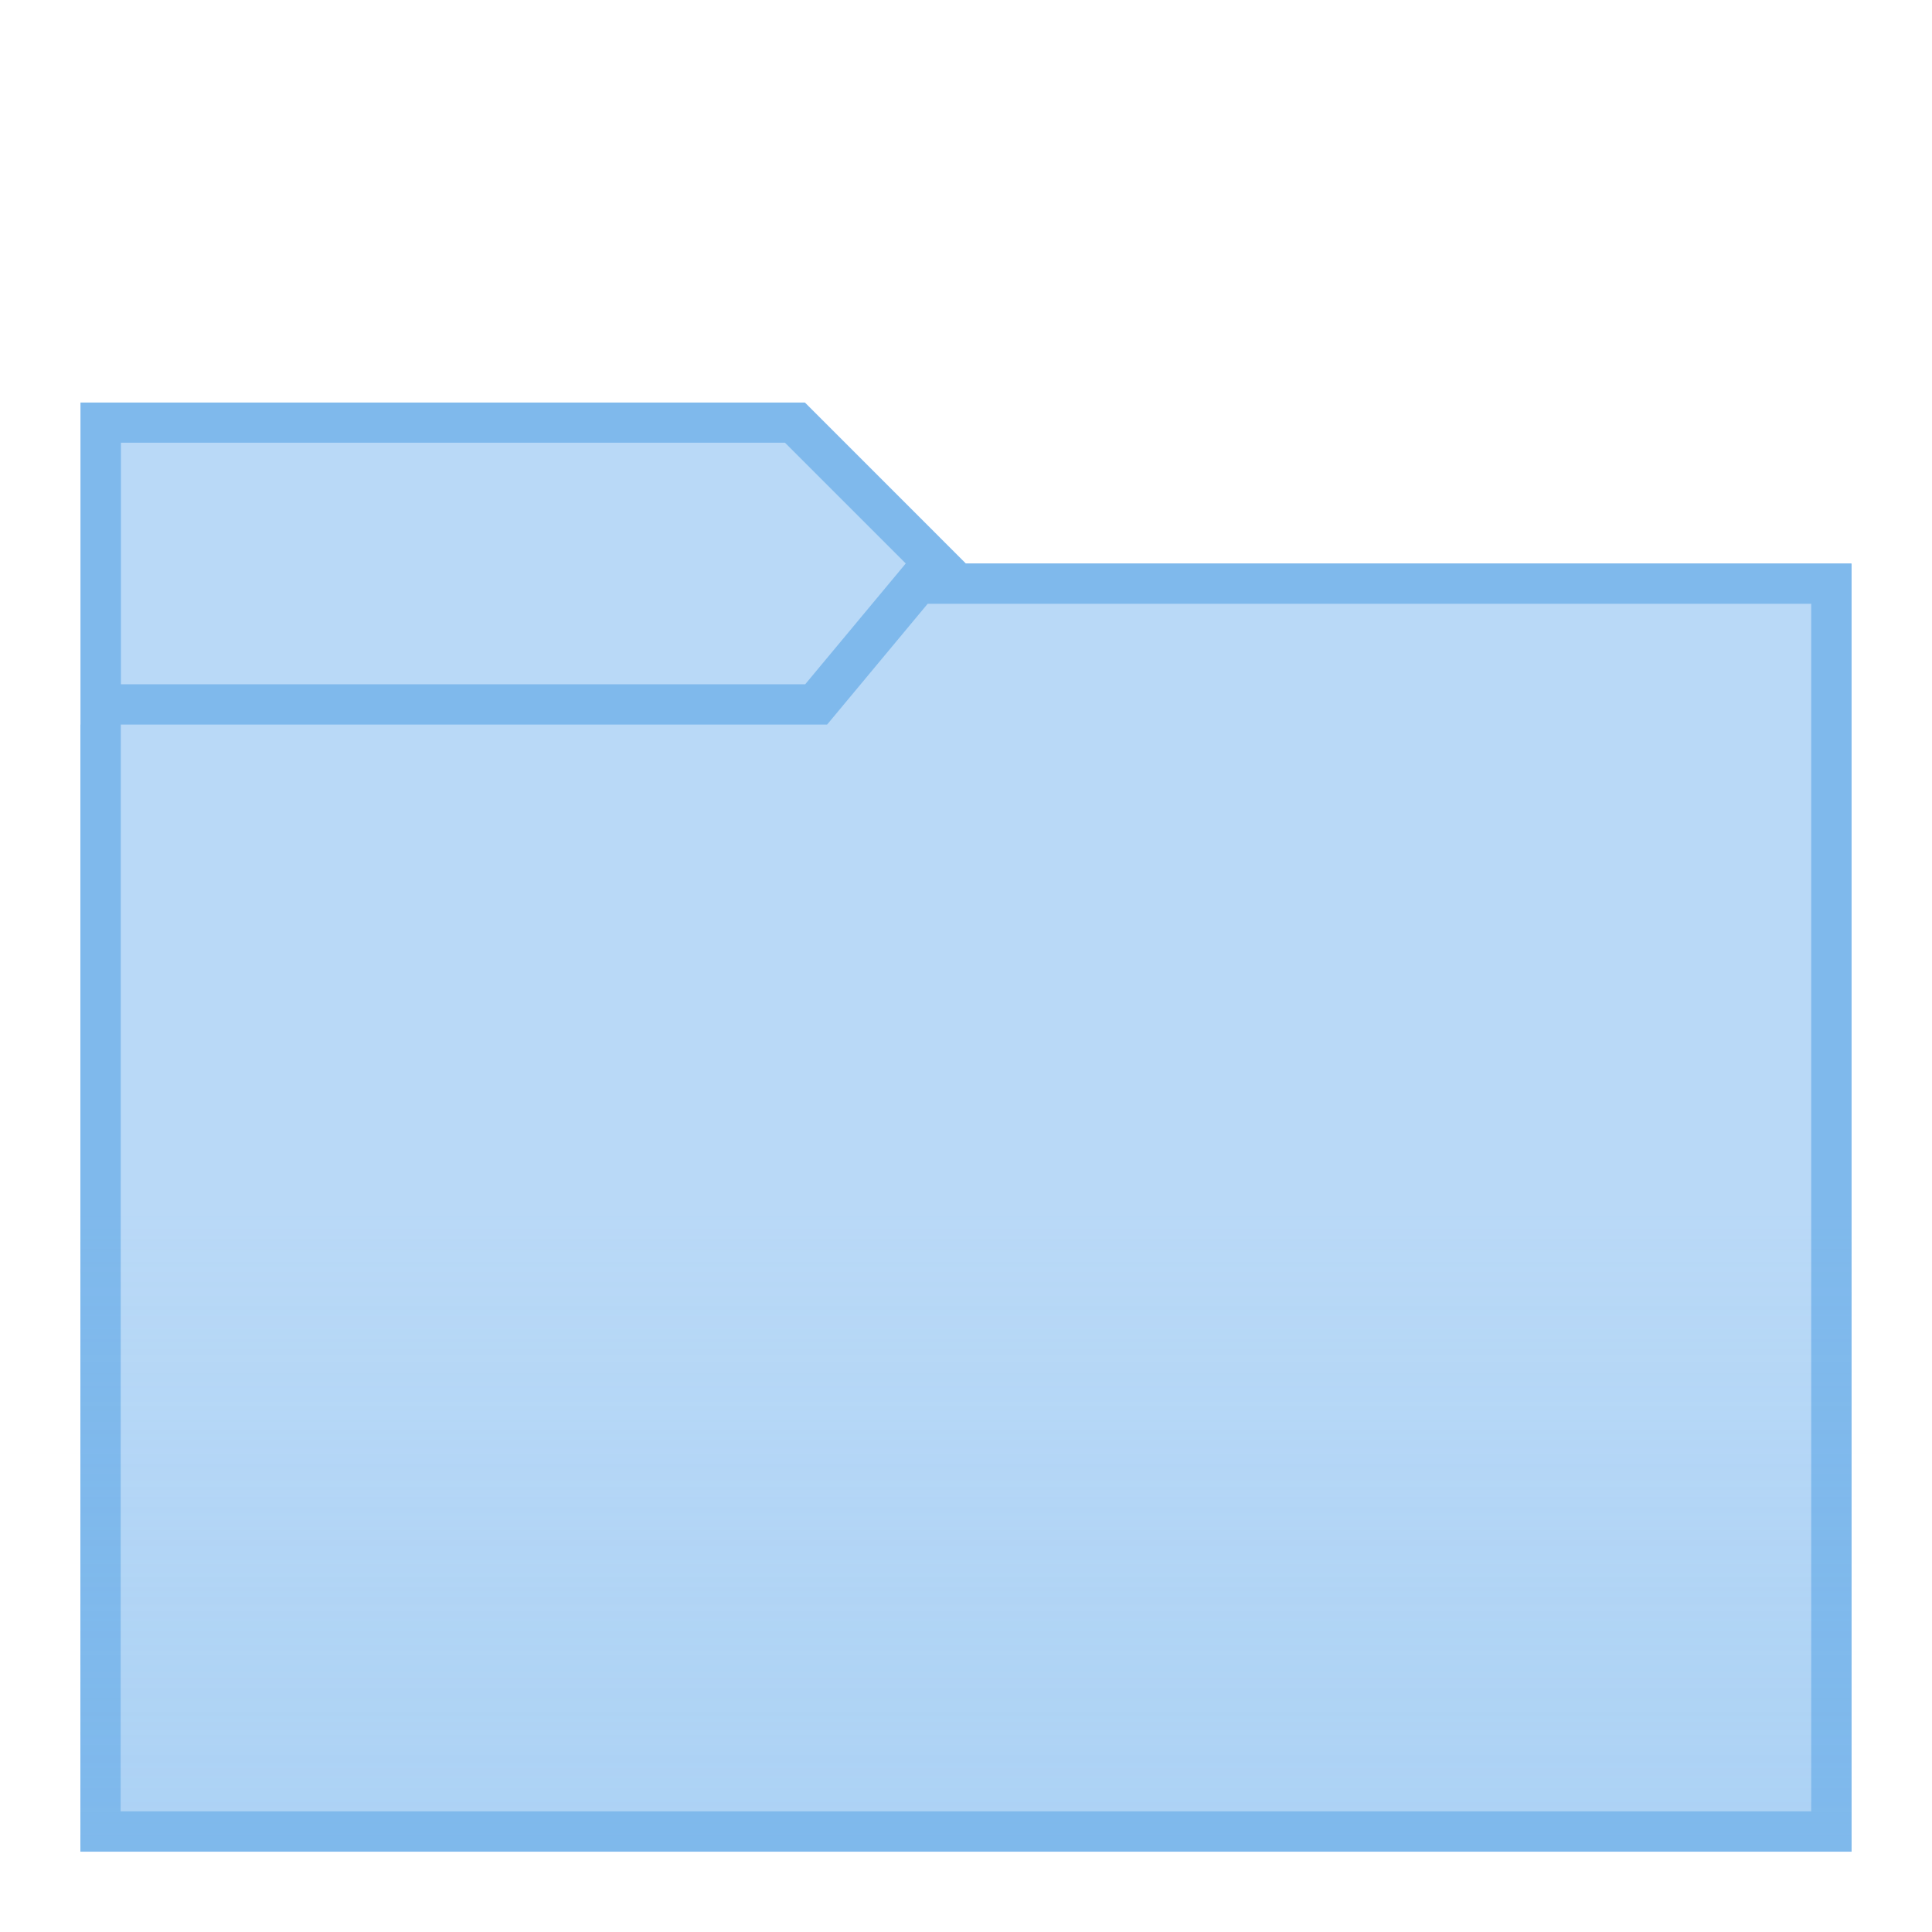
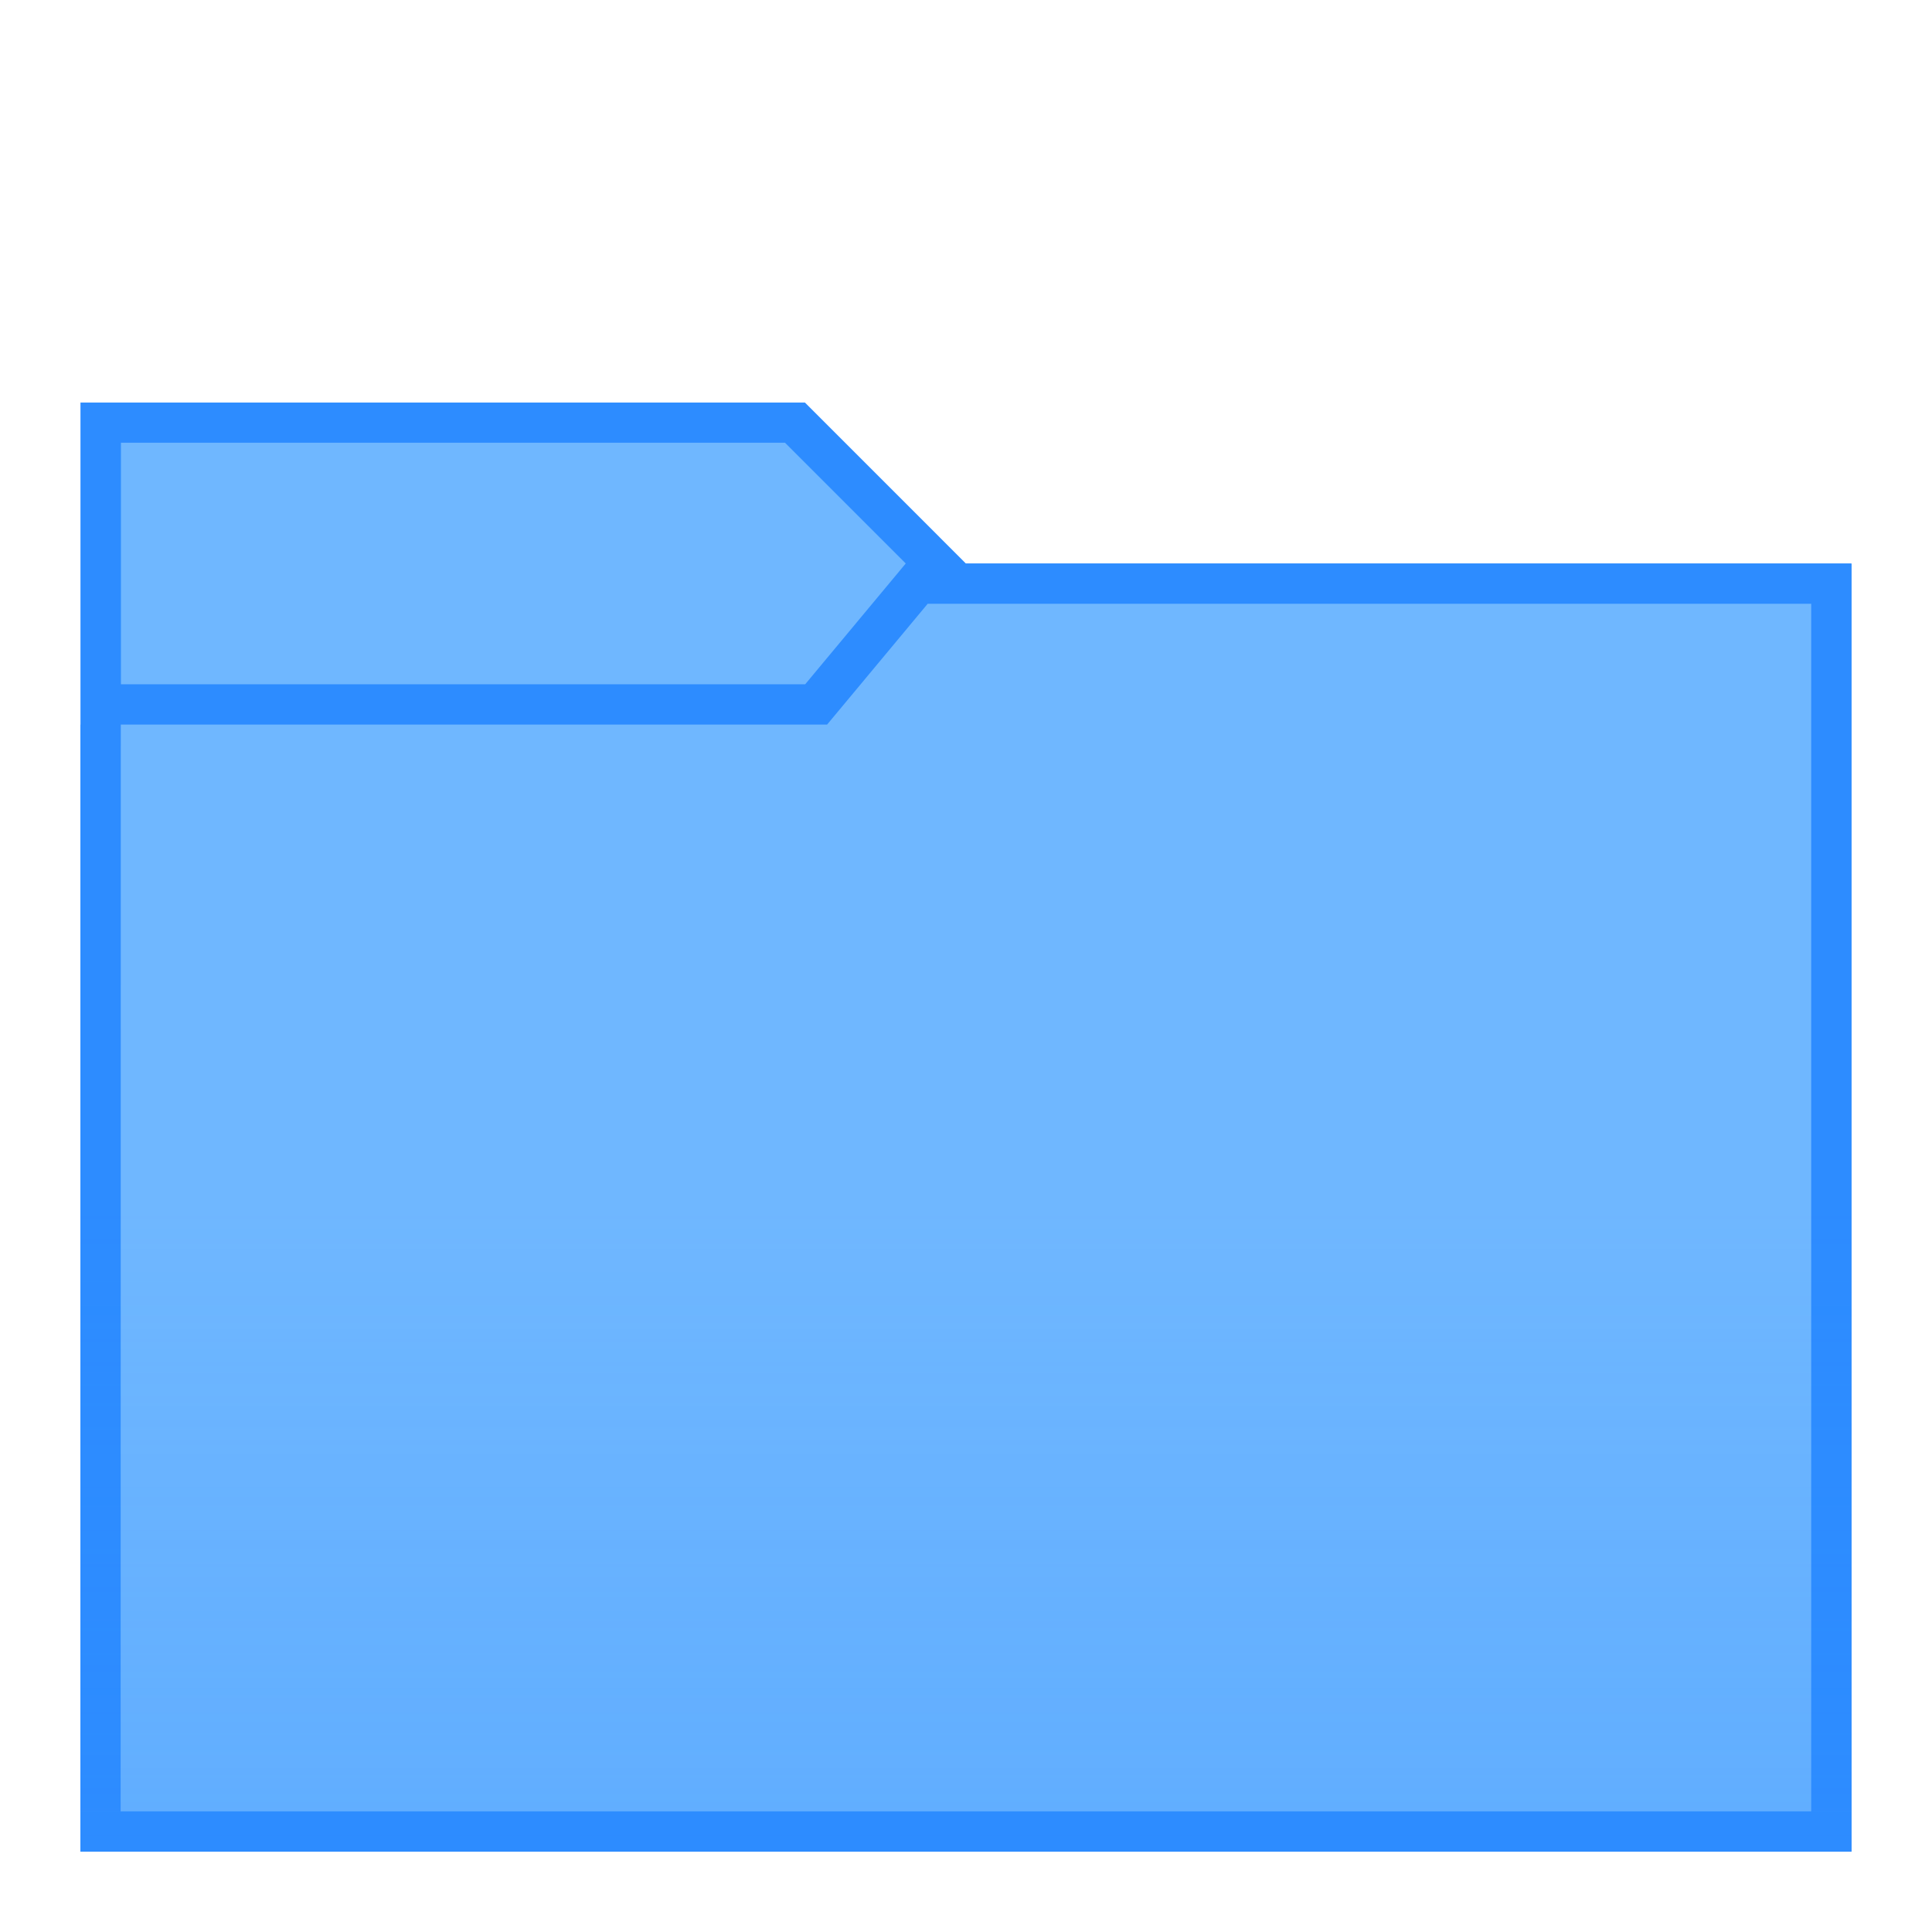
<svg xmlns="http://www.w3.org/2000/svg" xmlns:xlink="http://www.w3.org/1999/xlink" width="48" height="48" viewBox="0 0 12.7 12.7" version="1.1" id="svg2634">
  <defs id="defs2628">
    <linearGradient xlink:href="#linearGradient1027" id="linearGradient1029" x1="99.483" y1="170" x2="99.483" y2="155.183" gradientUnits="userSpaceOnUse" gradientTransform="matrix(0.3793105,0,0,0.3793105,51.16493,106.3931)" />
    <linearGradient id="linearGradient1027">
-       <stop style="stop-color:#7fb9ec;stop-opacity:1;" offset="0" id="stop1023" />
-       <stop style="stop-color:#7fb9ec;stop-opacity:0;" offset="1" id="stop1025" />
+       <stop style="stop-color:#2d8cff;stop-opacity:1" offset="0" id="stop1023" />
+       <stop style="stop-color:#2d8cff;stop-opacity:0" offset="1" id="stop1025" />
    </linearGradient>
  </defs>
  <g id="layer1" transform="translate(-82.55,-157.3)">
    <g id="g843">
-       <path id="path881" d="m 83.079,159.946 4.762,1e-5 1.058,1.058 5.821,0 v 8.467 H 83.079 Z" style="fill:#7fb9ec;stroke:none;stroke-width:0.265px;stroke-linecap:butt;stroke-linejoin:miter;stroke-opacity:1" />
-       <path id="path906" d="m 83.344,160.21 h 4.366 l 0.794,0.794 -0.661,0.794 -4.498,0 v -1.587" style="fill:#b9d9f7;stroke:none;stroke-width:0.265px;stroke-linecap:butt;stroke-linejoin:miter;stroke-opacity:1" />
-       <path id="path908" d="m 83.079,162.063 4.763,0 1.058,-1.058 h 5.821 v 8.467 H 83.079 Z" style="fill:#7fb9ec;fill-opacity:1;stroke:none;stroke-width:0.265px;stroke-linecap:butt;stroke-linejoin:miter;stroke-opacity:1" />
-       <path id="path910" d="m 83.344,162.063 h 4.643 l 0.661,-0.794 5.808,0 v 7.938 h -11.113 z" style="fill:#b9d9f7;fill-opacity:1;stroke:none;stroke-width:0.265px;stroke-linecap:butt;stroke-linejoin:miter;stroke-opacity:1" />
+       <path id="path881" d="m 83.079,159.946 4.762,1e-5 1.058,1.058 h 5.821 v 8.467 H 83.079 Z" style="fill:#2d8cff;stroke:none;stroke-width:0.265px;stroke-linecap:butt;stroke-linejoin:miter;stroke-opacity:1" />
+       <path id="path906" d="m 83.344,160.21 h 4.366 l 0.794,0.794 -0.661,0.794 h -4.498 v -1.587" style="fill:#6fb7ff;stroke:none;stroke-width:0.265px;stroke-linecap:butt;stroke-linejoin:miter;stroke-opacity:1" />
+       <path id="path908" d="m 83.079,162.063 h 4.763 l 1.058,-1.058 h 5.821 v 8.467 H 83.079 Z" style="fill:#2d8cff;fill-opacity:1;stroke:none;stroke-width:0.265px;stroke-linecap:butt;stroke-linejoin:miter;stroke-opacity:1" />
+       <path id="path910" d="m 83.344,162.063 h 4.643 l 0.661,-0.794 h 5.808 v 7.938 h -11.113 z" style="fill:#6fb7ff;fill-opacity:1;stroke:none;stroke-width:0.265px;stroke-linecap:butt;stroke-linejoin:miter;stroke-opacity:1" />
      <rect y="165.256" x="83.079" height="4.215" width="11.642" id="rect1005" style="opacity:0.3;fill:url(#linearGradient1029);fill-opacity:1;stroke:none;stroke-width:0.201;stroke-linejoin:bevel;stroke-miterlimit:4;stroke-dasharray:none;stroke-opacity:1" />
    </g>
  </g>
</svg>
